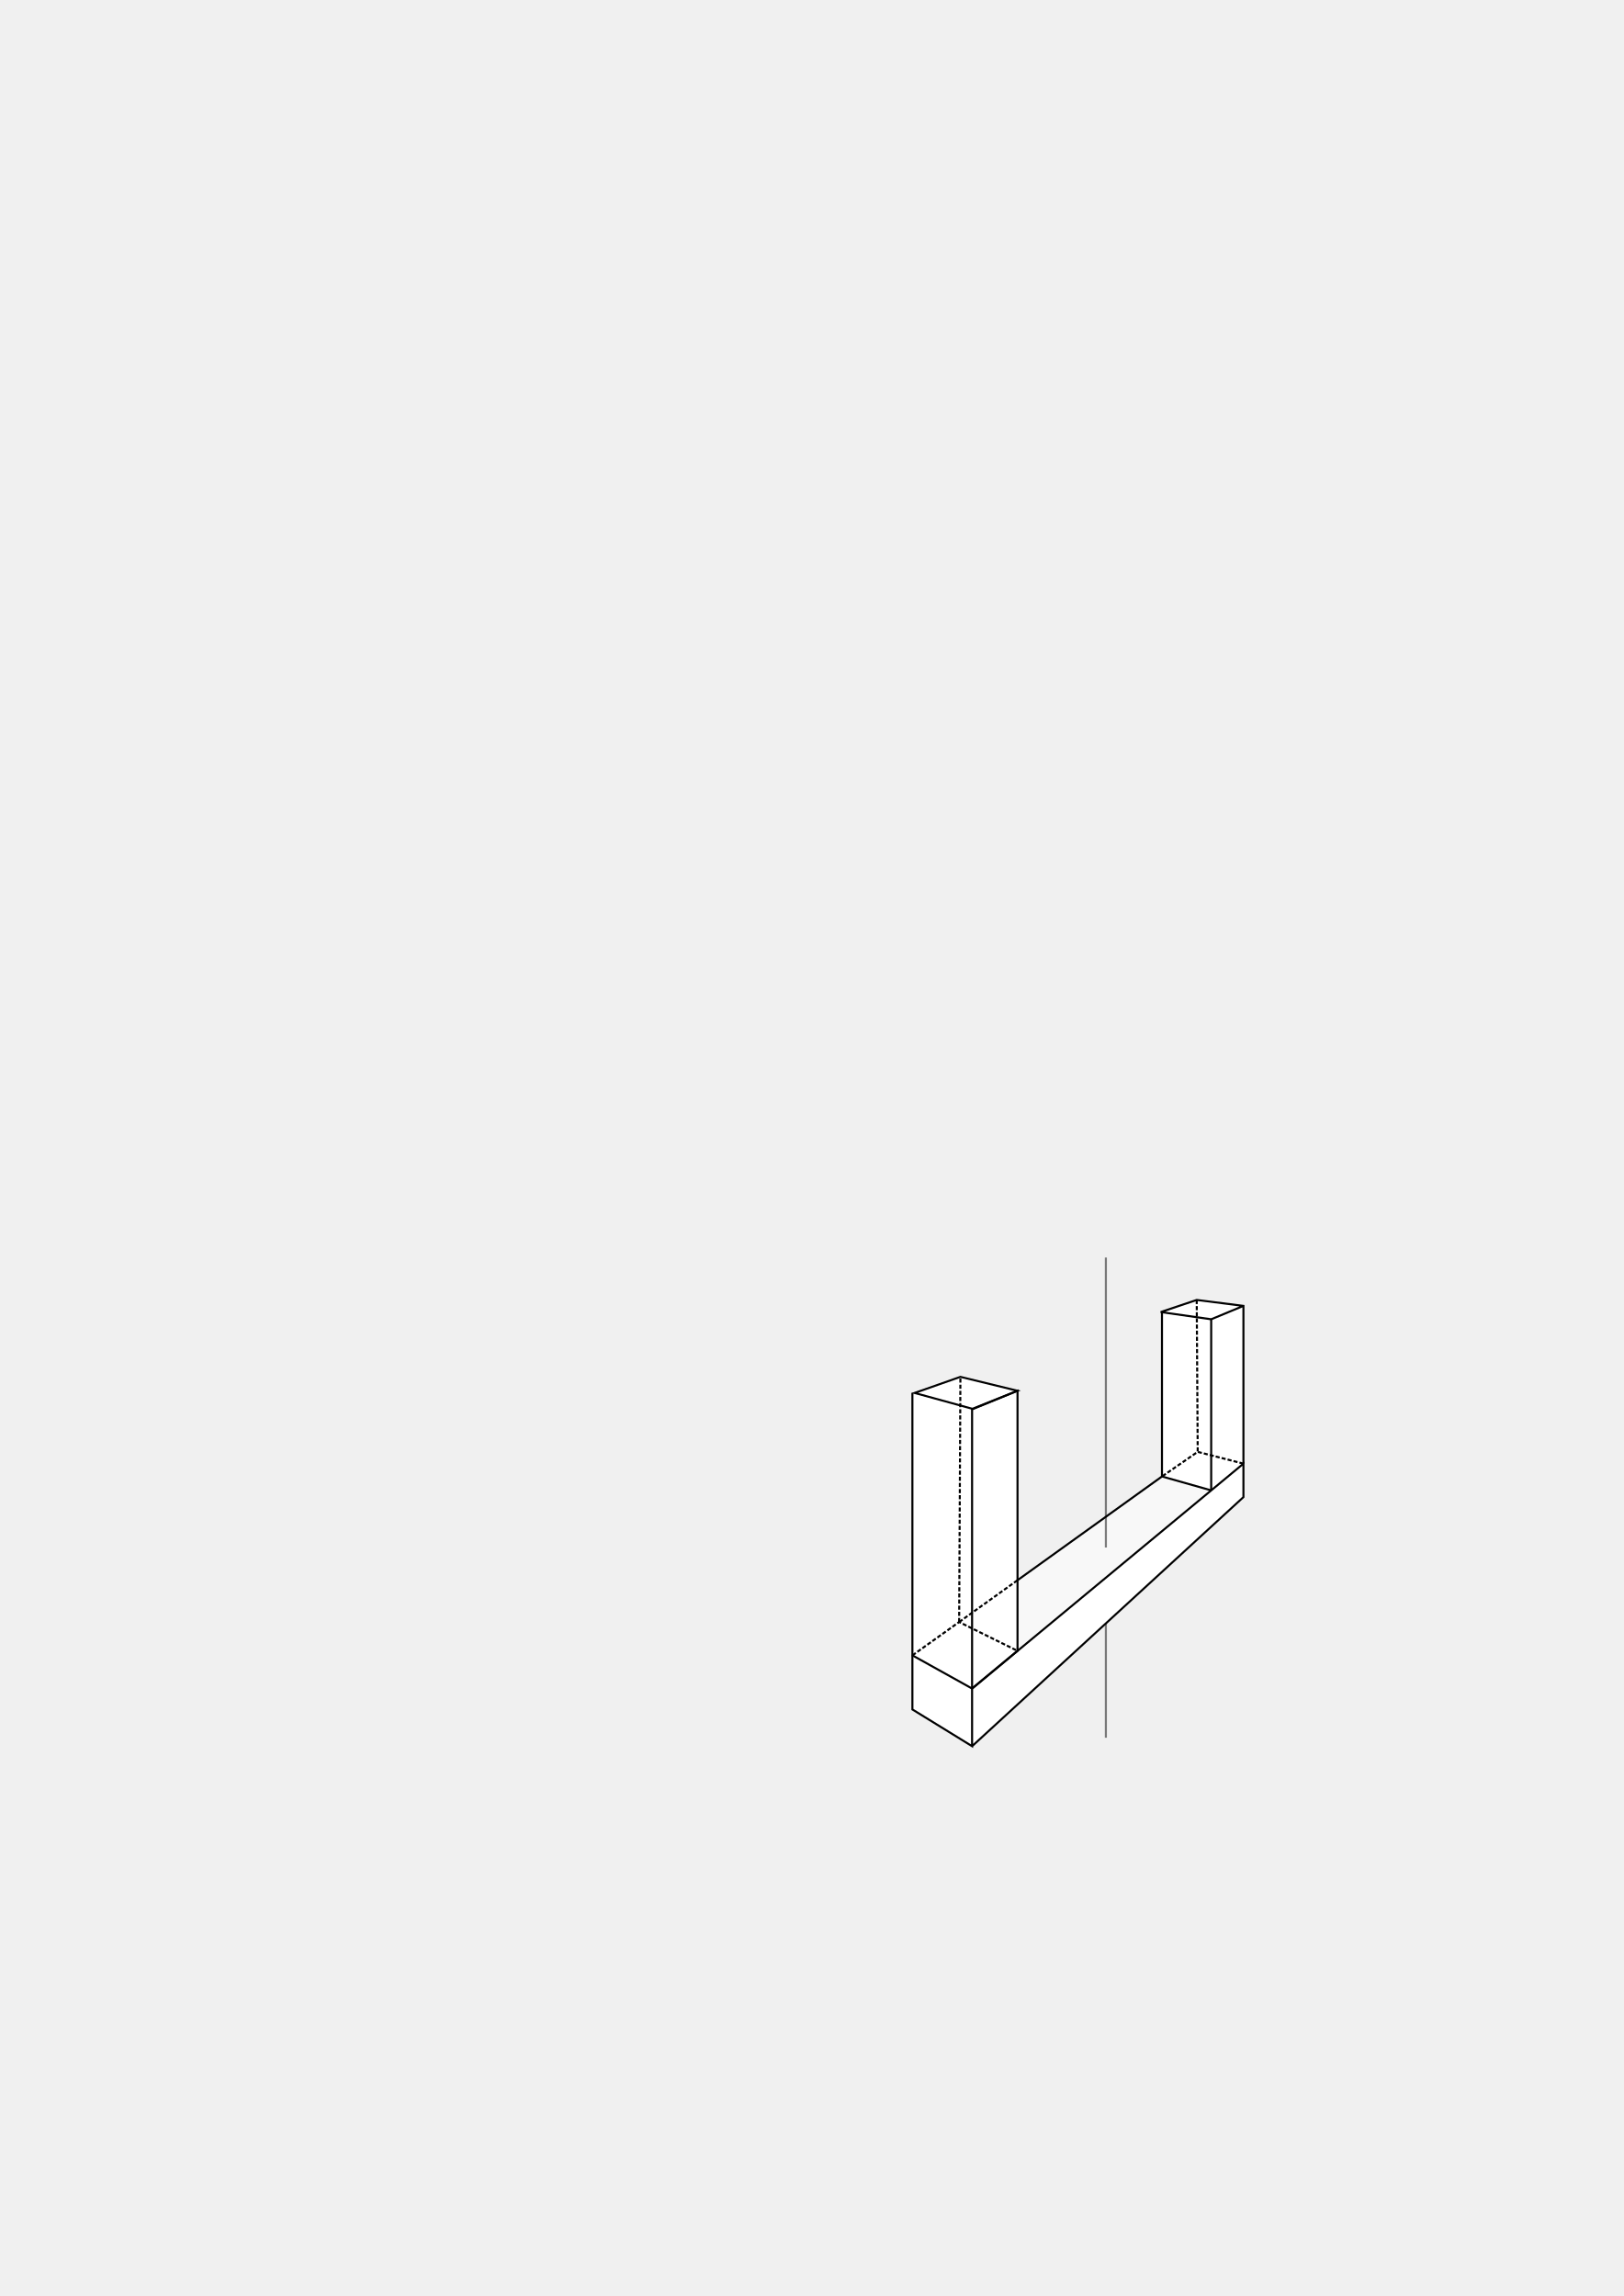
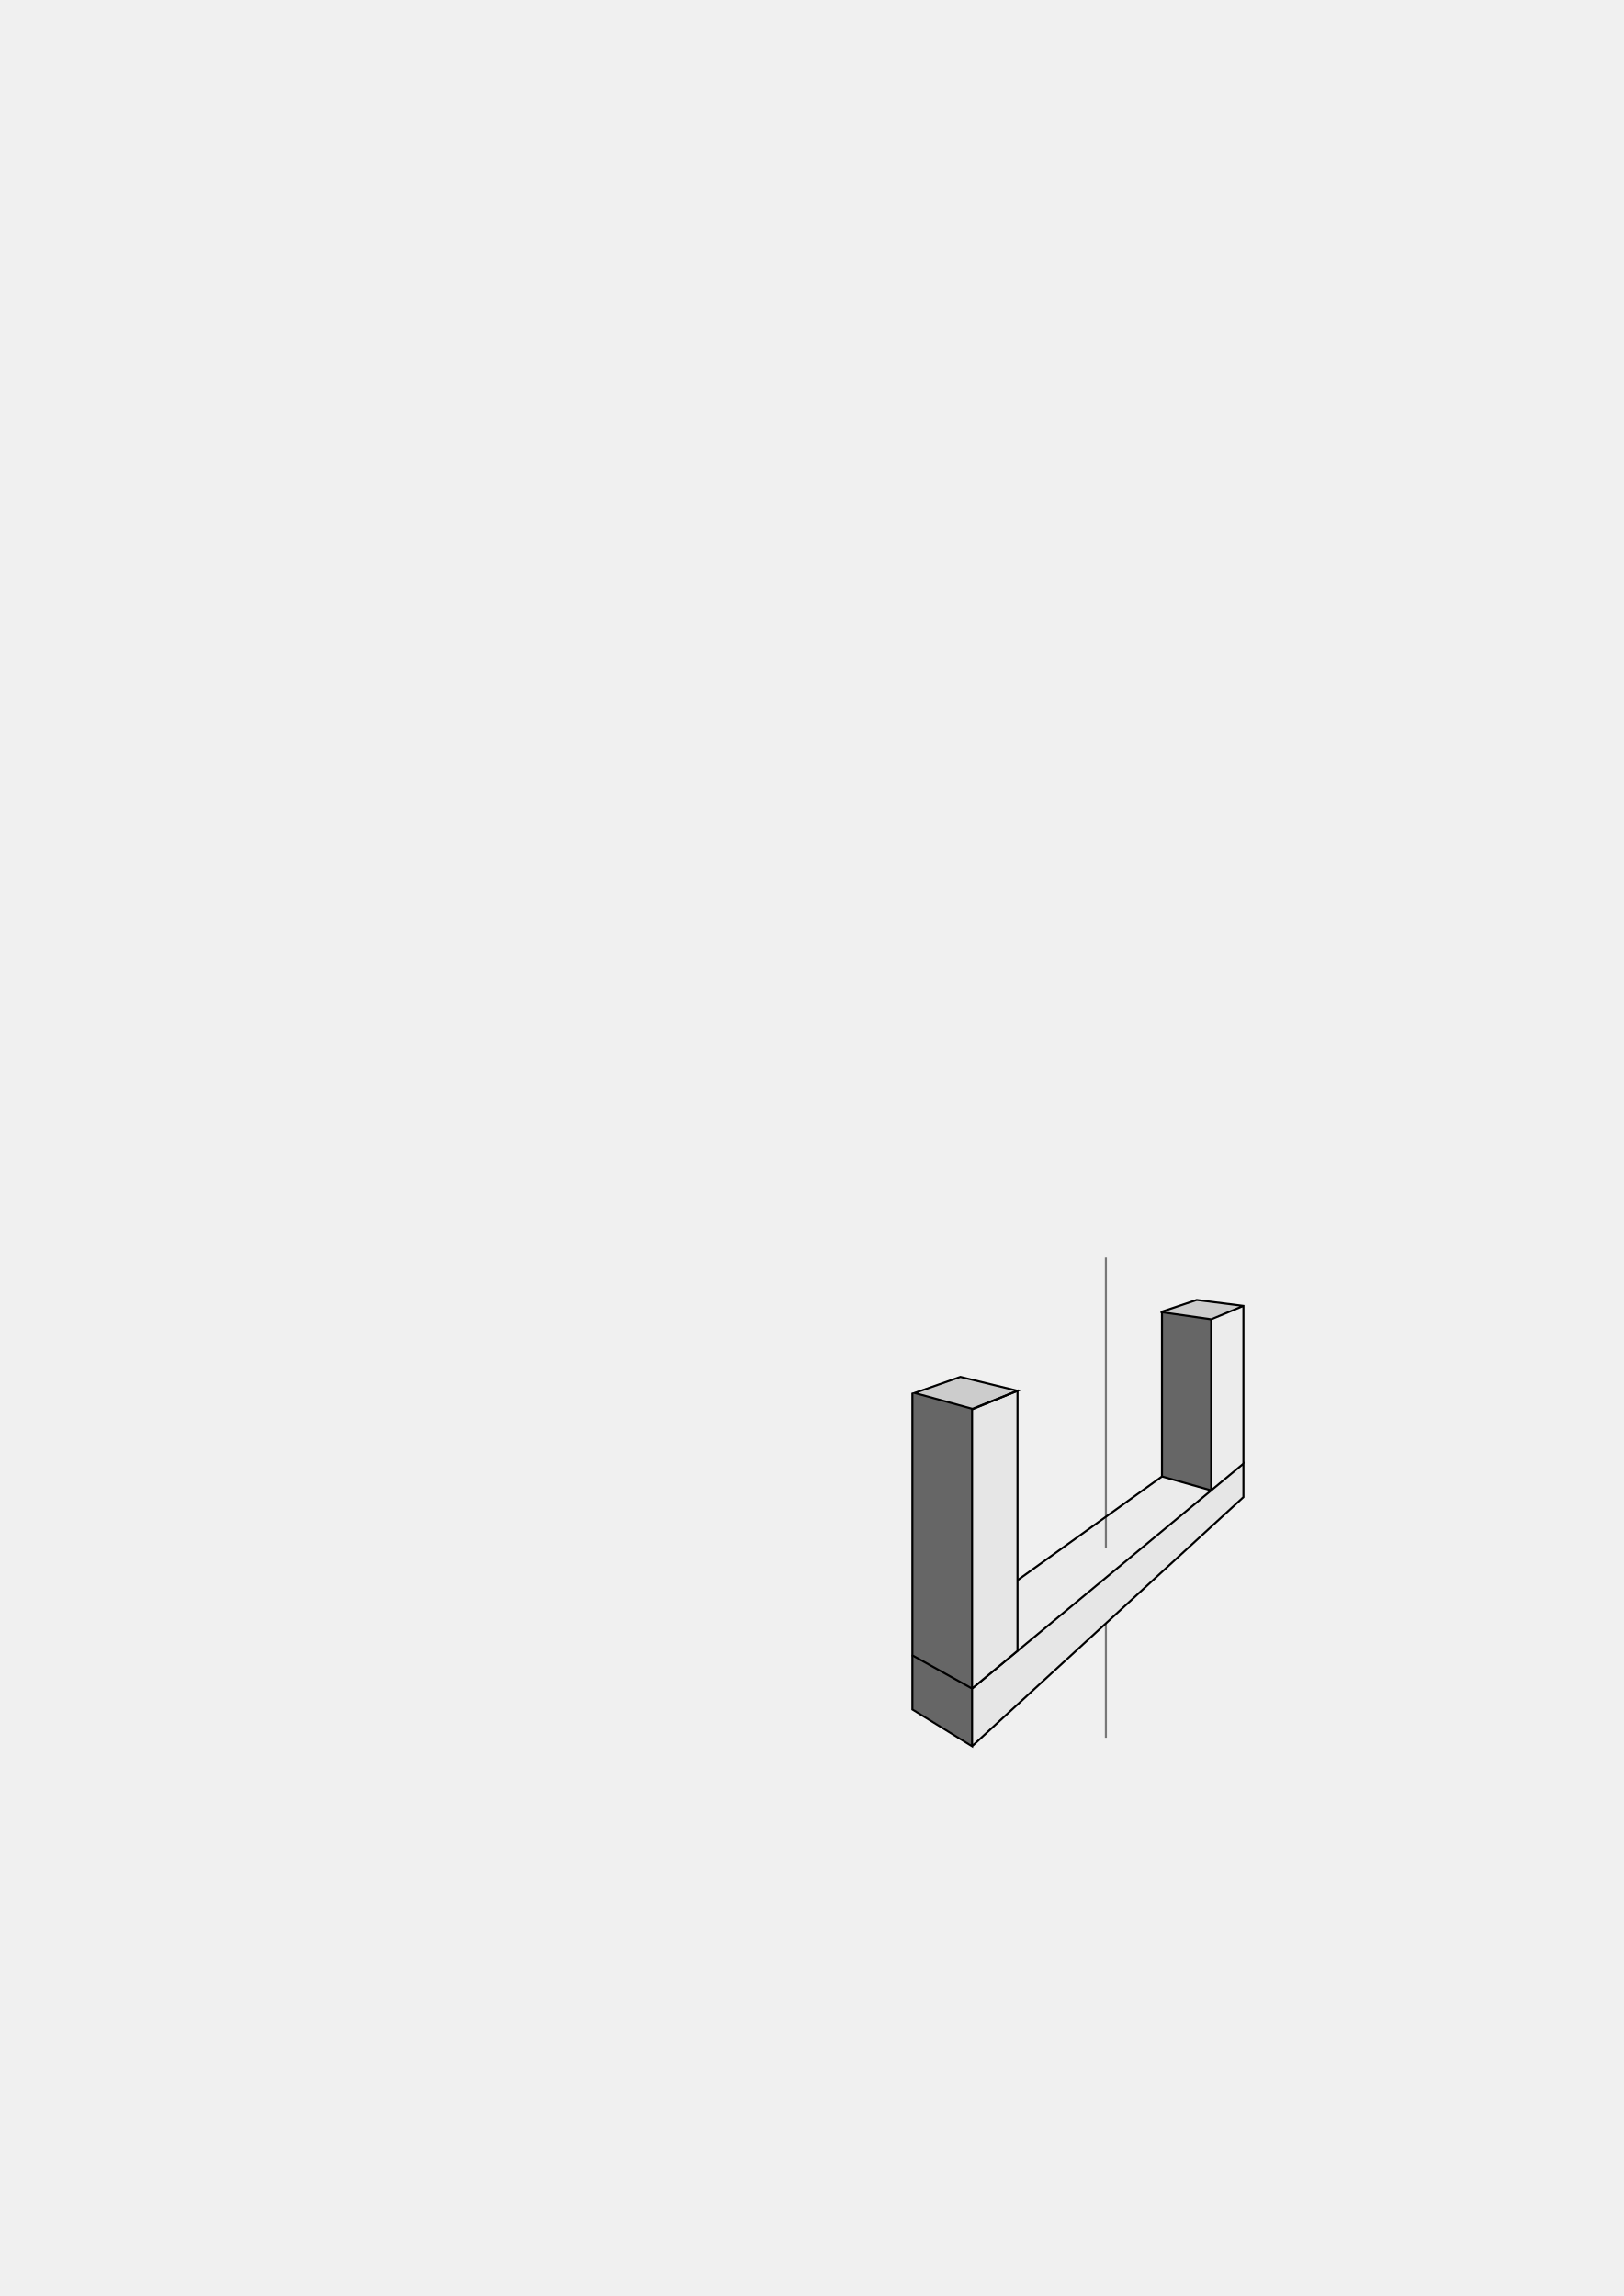
<svg xmlns="http://www.w3.org/2000/svg" width="210mm" height="297mm" viewBox="0 0 210 297" version="1.1" id="svg8">
  <defs id="defs2">
    </defs>
  <g id="layer1">
    <g id="g234" style="opacity:0.503;fill:#cccccc;fill-opacity:1;stroke:#0000fa;stroke-width:0;stroke-miterlimit:4;stroke-dasharray:none;stroke-dashoffset:0;stroke-opacity:1">
      <path id="path236" d="m 118.004,214.13 v 6.998 l 36.9,-29.131 v -4.191 z" points="118.004,221.127 154.904,191.996 154.904,187.805 118.004,214.13 " style="fill:#353564;fill-rule:evenodd;stroke:none;stroke-linejoin:round" />
      <path id="path244" d="m 118.004,221.127 7.719,4.751 35.094,-32.222 -5.914,-1.66 z" points="125.724,225.878 160.818,193.656 154.904,191.996 118.004,221.127 " style="fill:#cccccc" />
      <path id="path246" d="m 154.904,187.805 5.914,1.501 v 4.351 l -5.914,-1.66 z" points="160.818,189.306 160.818,193.656 154.904,191.996 154.904,187.805 " style="fill:#e9e9ff;fill-rule:evenodd;stroke:none;stroke-linejoin:round" />
-       <path id="path238" d="m 118.004,214.13 7.719,4.293 35.094,-29.117 -5.914,-1.501 z" points="125.724,218.423 160.818,189.306 154.904,187.805 118.004,214.13 " style="fill:#ffffff;fill-rule:evenodd;stroke:none;stroke-linejoin:round" />
+       <path id="path238" d="m 118.004,214.13 7.719,4.293 35.094,-29.117 -5.914,-1.501 z" points="125.724,218.423 160.818,189.306 154.904,187.805 118.004,214.13 " style="fill:#e6e6e6;fill-rule:evenodd;stroke:none;stroke-linejoin:round" />
    </g>
    <g id="g120" style="opacity:0.5;fill:#ff0000;fill-opacity:1;stroke:#0000fa;stroke-width:0;stroke-miterlimit:4;stroke-dasharray:none;stroke-dashoffset:0;stroke-opacity:1">
      <path id="path122" d="m 301.499,-334.902 v 60.662 l 23.333,0.449 v -57.784 z" points="301.499,-274.24 324.832,-273.791 324.832,-331.575 301.499,-334.902 " style="fill:#353564;fill-rule:evenodd;stroke:none;stroke-linejoin:round" />
      <path id="path132" d="m 324.832,-331.575 27.124,-5.568 v 62.601 l -27.124,0.75 z" points="351.956,-337.143 351.956,-274.542 324.832,-273.791 324.832,-331.575 " style="fill:#e9e9ff;fill-rule:evenodd;stroke:none;stroke-linejoin:round" />
      <path id="path124" d="m 301.499,-334.902 26.544,-6.162 23.914,3.922 -27.124,5.568 z" points="328.042,-341.064 351.956,-337.143 324.832,-331.575 301.499,-334.902 " style="fill:#4d4d9f;fill-rule:evenodd;stroke:none;stroke-linejoin:round" />
      <path id="path130" d="m 301.499,-274.24 26.544,-0.831 23.914,0.529 -27.124,0.75 z" points="328.042,-275.07 351.956,-274.542 324.832,-273.791 301.499,-274.24 " style="fill:#afafde;fill-rule:evenodd;stroke:none;stroke-linejoin:round" />
      <path id="path128" d="m 328.042,-341.064 v 65.994 l 23.914,0.529 v -62.601 z" points="328.042,-275.07 351.956,-274.542 351.956,-337.143 328.042,-341.064 " style="fill:#d7d7ff;fill-rule:evenodd;stroke:none;stroke-linejoin:round" />
      <path id="path126" d="m 301.499,-334.902 26.544,-6.162 v 65.994 l -26.544,0.831 z" points="328.042,-341.064 328.042,-275.07 301.499,-274.24 301.499,-334.902 " style="fill:#8686bf;fill-rule:evenodd;stroke:none;stroke-linejoin:round" />
    </g>
-     <g id="g262" style="opacity:1;fill:#cccccc;fill-opacity:1;stroke:#0000fa;stroke-width:0;stroke-miterlimit:4;stroke-dasharray:none;stroke-dashoffset:0;stroke-opacity:1">
-       <path id="path264" d="m 150.284,169.754 v 21.235 l 4.492,-3.196 v -19.638 z" points="150.284,190.989 154.776,187.793 154.776,168.156 150.284,169.754 " style="fill:#353564;fill-rule:evenodd;stroke:none;stroke-linejoin:round" />
-       <path id="path272" d="m 150.284,190.989 6.364,1.799 4.17,-3.461 -6.042,-1.534 z" points="156.648,192.788 160.818,189.327 154.776,187.793 150.284,190.989 " style="fill:#cccccc" />
-       <path id="path274" d="m 154.776,168.156 6.042,0.767 v 20.404 l -6.042,-1.534 z" points="160.818,168.923 160.818,189.327 154.776,187.793 154.776,168.156 " style="fill:#e9e9ff;fill-rule:evenodd;stroke:none;stroke-linejoin:round" />
-       <path id="path266" d="m 150.284,169.754 6.364,0.9 4.17,-1.731 -6.042,-0.767 z" points="156.648,170.654 160.818,168.923 154.776,168.156 150.284,169.754 " style="fill:#ffffff;fill-rule:evenodd;stroke:none;stroke-linejoin:round" />
-       <path id="path268" d="m 150.284,169.754 6.364,0.9 v 22.134 l -6.364,-1.799 z" points="156.648,170.654 156.648,192.788 150.284,190.989 150.284,169.754 " style="fill:#ffffff" />
-     </g>
  </g>
  <g id="layer2" style="opacity:1">
    <g id="g248" style="opacity:1;fill:#cccccc;fill-opacity:1;stroke:#0000fa;stroke-width:0;stroke-miterlimit:4;stroke-dasharray:none;stroke-dashoffset:0;stroke-opacity:1">
      <path id="path250" d="m 118.004,180.186 v 33.943 l 6.047,-4.314 v -31.712 z" points="118.004,214.13 124.051,209.816 124.051,178.104 118.004,180.186 " style="fill:#353564;fill-rule:evenodd;stroke:none;stroke-linejoin:round" />
      <path id="path258" d="m 118.004,214.13 7.719,4.293 5.877,-4.876 -7.549,-3.731 z" points="125.724,218.423 131.6,213.547 124.051,209.816 118.004,214.13 " style="fill:#cccccc" />
      <path style="opacity:0.5;fill:none;stroke:#000000;stroke-width:0.266px;stroke-linecap:butt;stroke-linejoin:miter;stroke-opacity:1" d="M 143.029,224.784 V 209.816" id="path320" />
+       <path id="path266" d="m 118.004,180.186 7.719,2.073 5.877,-2.354 -7.549,-1.802 z" points="125.724,182.259 131.6,179.905 124.051,178.104 118.004,180.186 " style="fill:#cccccc;fill-rule:evenodd;stroke:none;stroke-linejoin:round" />
      <path id="path260" d="m 124.051,178.104 7.549,1.802 v 33.642 l -7.549,-3.731 z" points="131.6,179.905 131.6,213.547 124.051,209.816 124.051,178.104 " style="fill:#e9e9ff;fill-rule:evenodd;stroke:none;stroke-linejoin:round" />
-       <path id="path252" d="m 118.004,180.186 7.719,2.073 5.877,-2.354 -7.549,-1.802 z" points="125.724,182.259 131.6,179.905 124.051,178.104 118.004,180.186 " style="fill:#ffffff;fill-rule:evenodd;stroke:none;stroke-linejoin:round" />
-       <path id="path256" d="m 125.724,182.259 v 36.163 l 5.877,-4.876 v -33.642 z" points="125.724,218.423 131.6,213.547 131.6,179.905 125.724,182.259 " style="fill:#ffffff" />
-       <path id="path254" d="m 118.004,180.186 7.719,2.073 v 36.163 l -7.719,-4.293 z" points="125.724,182.259 125.724,218.423 118.004,214.13 118.004,180.186 " style="fill:#ffffff" />
    </g>
-     <path id="path240" d="m 125.724,218.423 v 7.455 l -7.858,-4.836 v -6.989 z" points="125.724,225.878 117.866,221.042 117.866,214.053 125.724,218.423 " style="opacity:1;fill:#ffffff" transform="matrix(0.9989779,0,0,0.9934769,0.2607853,1.424793)" />
-     <path id="path242" d="m 160.818,189.306 -35.094,29.117 v 7.455 l 35.094,-32.222 z" points="125.724,218.423 125.724,225.878 160.818,193.656 160.818,189.306 " style="fill:#ffffff" />
-     <path id="path270" d="m 160.818,168.923 -4.17,1.731 v 22.134 l 4.17,-3.461 z" points="156.648,170.654 156.648,192.788 160.818,189.327 160.818,168.923 " style="fill:#ffffff" />
+     <path id="path240" d="m 125.724,225.878 -7.858,-4.836 v -6.989 l 7.858,4.37 z" points="117.866,221.042 117.866,214.053 125.724,218.423 125.724,225.878 " style="opacity:1;fill:#666666" transform="matrix(0.9989779,0,0,0.9934769,0.2607853,1.424793)" />
+     <path id="path242" d="m 125.724,218.423 v 7.455 l 35.094,-32.222 v -4.351 z" points="125.724,225.878 160.818,193.656 160.818,189.306 125.724,218.423 " style="fill:#e6e6e6" />
    <path style="fill:none;stroke:#000000;stroke-width:0.265px;stroke-linecap:butt;stroke-linejoin:miter;stroke-opacity:1" d="M 142.374,165.477 Z" id="path312" />
    <path style="opacity:0.5;fill:none;stroke:#000000;stroke-width:0.265px;stroke-linecap:butt;stroke-linejoin:miter;stroke-opacity:1" d="m 143.029,162.67 v 37.511" id="path318" />
+     <path style="fill:none;stroke:#000000;stroke-width:0.265;stroke-linecap:butt;stroke-linejoin:miter;stroke-miterlimit:4;stroke-dasharray:0.53, 0.265;stroke-dashoffset:0;stroke-opacity:1;image-rendering:auto" d="m 118.004,214.13 6.047,-4.314 7.549,3.731" id="path392" />
+     <path style="fill:none;stroke:#000000;stroke-width:0.265;stroke-linecap:butt;stroke-linejoin:miter;stroke-miterlimit:4;stroke-dasharray:0.529, 0.265;stroke-dashoffset:0;stroke-opacity:1" d="m 124.051,209.816 0.162,-31.712" id="path394" />
+     <path style="fill:none;stroke:#000000;stroke-width:0.265;stroke-linecap:butt;stroke-linejoin:miter;stroke-miterlimit:4;stroke-dasharray:0.529, 0.265;stroke-dashoffset:0;stroke-opacity:1" d="m 160.818,189.327 -5.914,-1.522 -4.62,3.184" id="path396" />
+     <path id="path252" d="m 124.051,178.104 -6.047,2.083 7.719,2.073 5.877,-2.354 z" points="118.004,180.186 125.724,182.259 131.6,179.905 124.051,178.104 " style="fill:#cccccc;fill-rule:evenodd;stroke:none;stroke-linejoin:round" />
+     <g id="g262" style="opacity:1;fill:#cccccc;fill-opacity:1;stroke:#0000fa;stroke-width:0;stroke-miterlimit:4;stroke-dasharray:none;stroke-dashoffset:0;stroke-opacity:1">
+       <path id="path264" d="m 150.284,169.754 v 21.235 l 4.492,-3.196 v -19.638 z" points="150.284,190.989 154.776,187.793 154.776,168.156 150.284,169.754 " style="fill:#353564;fill-rule:evenodd;stroke:none;stroke-linejoin:round" />
+       <path id="path272" d="m 150.284,190.989 6.364,1.799 4.17,-3.461 -6.042,-1.534 z" points="156.648,192.788 160.818,189.327 154.776,187.793 150.284,190.989 " style="fill:#cccccc" />
+       <path id="path274" d="m 154.776,168.156 6.042,0.767 v 20.404 l -6.042,-1.534 z" points="160.818,168.923 160.818,189.327 154.776,187.793 154.776,168.156 " style="fill:#e9e9ff;fill-rule:evenodd;stroke:none;stroke-linejoin:round" />
+     </g>
+     <path style="fill:none;stroke:#000000;stroke-width:0.265;stroke-linecap:butt;stroke-linejoin:miter;stroke-miterlimit:4;stroke-dasharray:0.529, 0.265;stroke-dashoffset:0;stroke-opacity:1" d="m 154.776,168.156 0.129,19.65" id="path398" />
+     <path style="fill:none;stroke:#000000;stroke-width:0.265;stroke-linecap:butt;stroke-linejoin:miter;stroke-miterlimit:4;stroke-dasharray:0.529, 0.265;stroke-dashoffset:0;stroke-opacity:1" d="m 124.051,209.816 7.542,-5.401" id="path400" />
+     <path id="path270" d="m 156.648,170.654 v 22.134 l 4.17,-3.461 v -20.404 z" points="156.648,192.788 160.818,189.327 160.818,168.923 156.648,170.654 " style="fill:#ececec" />
+     <path style="fill:none;stroke:#000000;stroke-width:0.265px;stroke-linecap:butt;stroke-linejoin:miter;stroke-opacity:1" d="m 118.004,214.13 v 6.998 l 7.719,4.751 1e-5,-7.455 30.925,-25.634 4.17,-3.461 v 4.329 l -35.094,32.222" id="path382" />
+     <path id="path254" d="m 118.004,214.13 v -33.943 l 7.719,2.073 v 36.163 z" points="118.004,180.186 125.724,182.259 125.724,218.423 118.004,214.13 " style="fill:#666666" />
+     <path id="path256" d="m 131.6,213.547 v -33.642 l -5.877,2.354 v 36.163 z" points="131.6,179.905 125.724,182.259 125.724,218.423 131.6,213.547 " style="fill:#e6e6e6" />
+     <path style="fill:none;stroke:#000000;stroke-width:0.265px;stroke-linecap:butt;stroke-linejoin:miter;stroke-opacity:1" d="m 118.004,180.186 v 33.943 l 7.719,4.293 5.877,-4.876 v -33.642 l -5.877,2.354 v 36.163" id="path380" />
    <path style="fill:none;stroke:#000000;stroke-width:0.262px;stroke-linecap:butt;stroke-linejoin:miter;stroke-opacity:1" d="m 118.296,180.186 7.554,2.073 5.751,-2.354 -7.387,-1.802 z" id="path377" />
-     <path style="fill:none;stroke:#000000;stroke-width:0.265px;stroke-linecap:butt;stroke-linejoin:miter;stroke-opacity:1" d="m 118.004,180.186 v 33.943 l 7.719,4.293 5.877,-4.876 v -33.642 l -5.877,2.354 v 36.163" id="path380" />
-     <path style="fill:none;stroke:#000000;stroke-width:0.265px;stroke-linecap:butt;stroke-linejoin:miter;stroke-opacity:1" d="m 118.004,214.13 v 6.998 l 7.719,4.751 1e-5,-7.455 30.925,-25.634 4.17,-3.461 v 4.329 l -35.094,32.222" id="path382" />
+     <path id="path268" d="m 150.284,169.754 6.364,0.9 v 22.134 l -6.364,-1.799 z" points="156.648,170.654 156.648,192.788 150.284,190.989 150.284,169.754 " style="fill:#666666" />
+     <path transform="matrix(0.7817195,-0.05046439,0.05623308,0.6078611,47.82664,66.15346)" id="path252-3" d="m 118.004,180.186 7.719,2.073 5.877,-2.354 -7.549,-1.802 z" points="125.724,182.259 131.6,179.905 124.051,178.104 118.004,180.186 " style="opacity:1;fill:#cccccc;fill-rule:evenodd;stroke:none;stroke-linejoin:round" />
+     <path style="fill:none;stroke:#000000;stroke-width:0.265px;stroke-linecap:butt;stroke-linejoin:miter;stroke-opacity:1" d="m 160.818,189.327 v -20.404 l -6.042,-0.767 -4.657,1.566 6.53,0.933 4.17,-1.731" id="path386" />
    <path style="fill:none;stroke:#000000;stroke-width:0.265px;stroke-linecap:butt;stroke-linejoin:miter;stroke-opacity:1" d="m 156.648,192.788 -6.364,-1.799 -18.691,13.425" id="path384" />
-     <path style="fill:none;stroke:#000000;stroke-width:0.265px;stroke-linecap:butt;stroke-linejoin:miter;stroke-opacity:1" d="m 160.818,189.327 v -20.404 l -6.042,-0.767 -4.657,1.566 6.53,0.933 4.17,-1.731" id="path386" />
+     <path style="fill:none;stroke:#000000;stroke-width:0.265px;stroke-linecap:butt;stroke-linejoin:miter;stroke-opacity:1" d="M 156.648,192.788 V 170.654" id="path390" />
    <path style="fill:none;stroke:#000000;stroke-width:0.265px;stroke-linecap:butt;stroke-linejoin:miter;stroke-opacity:1" d="M 150.284,169.754 V 190.989" id="path388" />
-     <path style="fill:none;stroke:#000000;stroke-width:0.265px;stroke-linecap:butt;stroke-linejoin:miter;stroke-opacity:1" d="M 156.648,192.788 V 170.654" id="path390" />
-     <path style="fill:none;stroke:#000000;stroke-width:0.265;stroke-linecap:butt;stroke-linejoin:miter;stroke-opacity:1;image-rendering:auto;stroke-miterlimit:4;stroke-dasharray:0.53,0.265;stroke-dashoffset:0" d="m 118.004,214.13 6.047,-4.314 7.549,3.731" id="path392" />
-     <path style="fill:none;stroke:#000000;stroke-width:0.265;stroke-linecap:butt;stroke-linejoin:miter;stroke-opacity:1;stroke-miterlimit:4;stroke-dasharray:0.529,0.265;stroke-dashoffset:0" d="m 124.051,209.816 0.162,-31.712" id="path394" />
-     <path style="fill:none;stroke:#000000;stroke-width:0.265;stroke-linecap:butt;stroke-linejoin:miter;stroke-opacity:1;stroke-miterlimit:4;stroke-dasharray:0.529,0.265;stroke-dashoffset:0" d="m 160.818,189.327 -5.914,-1.522 -4.62,3.184" id="path396" />
-     <path style="fill:none;stroke:#000000;stroke-width:0.265;stroke-linecap:butt;stroke-linejoin:miter;stroke-opacity:1;stroke-miterlimit:4;stroke-dasharray:0.529,0.265;stroke-dashoffset:0" d="m 154.776,168.156 0.129,19.65" id="path398" />
-     <path style="fill:none;stroke:#000000;stroke-width:0.265;stroke-linecap:butt;stroke-linejoin:miter;stroke-opacity:1;stroke-miterlimit:4;stroke-dasharray:0.529,0.265;stroke-dashoffset:0" d="m 124.051,209.816 7.542,-5.401" id="path400" />
  </g>
</svg>
